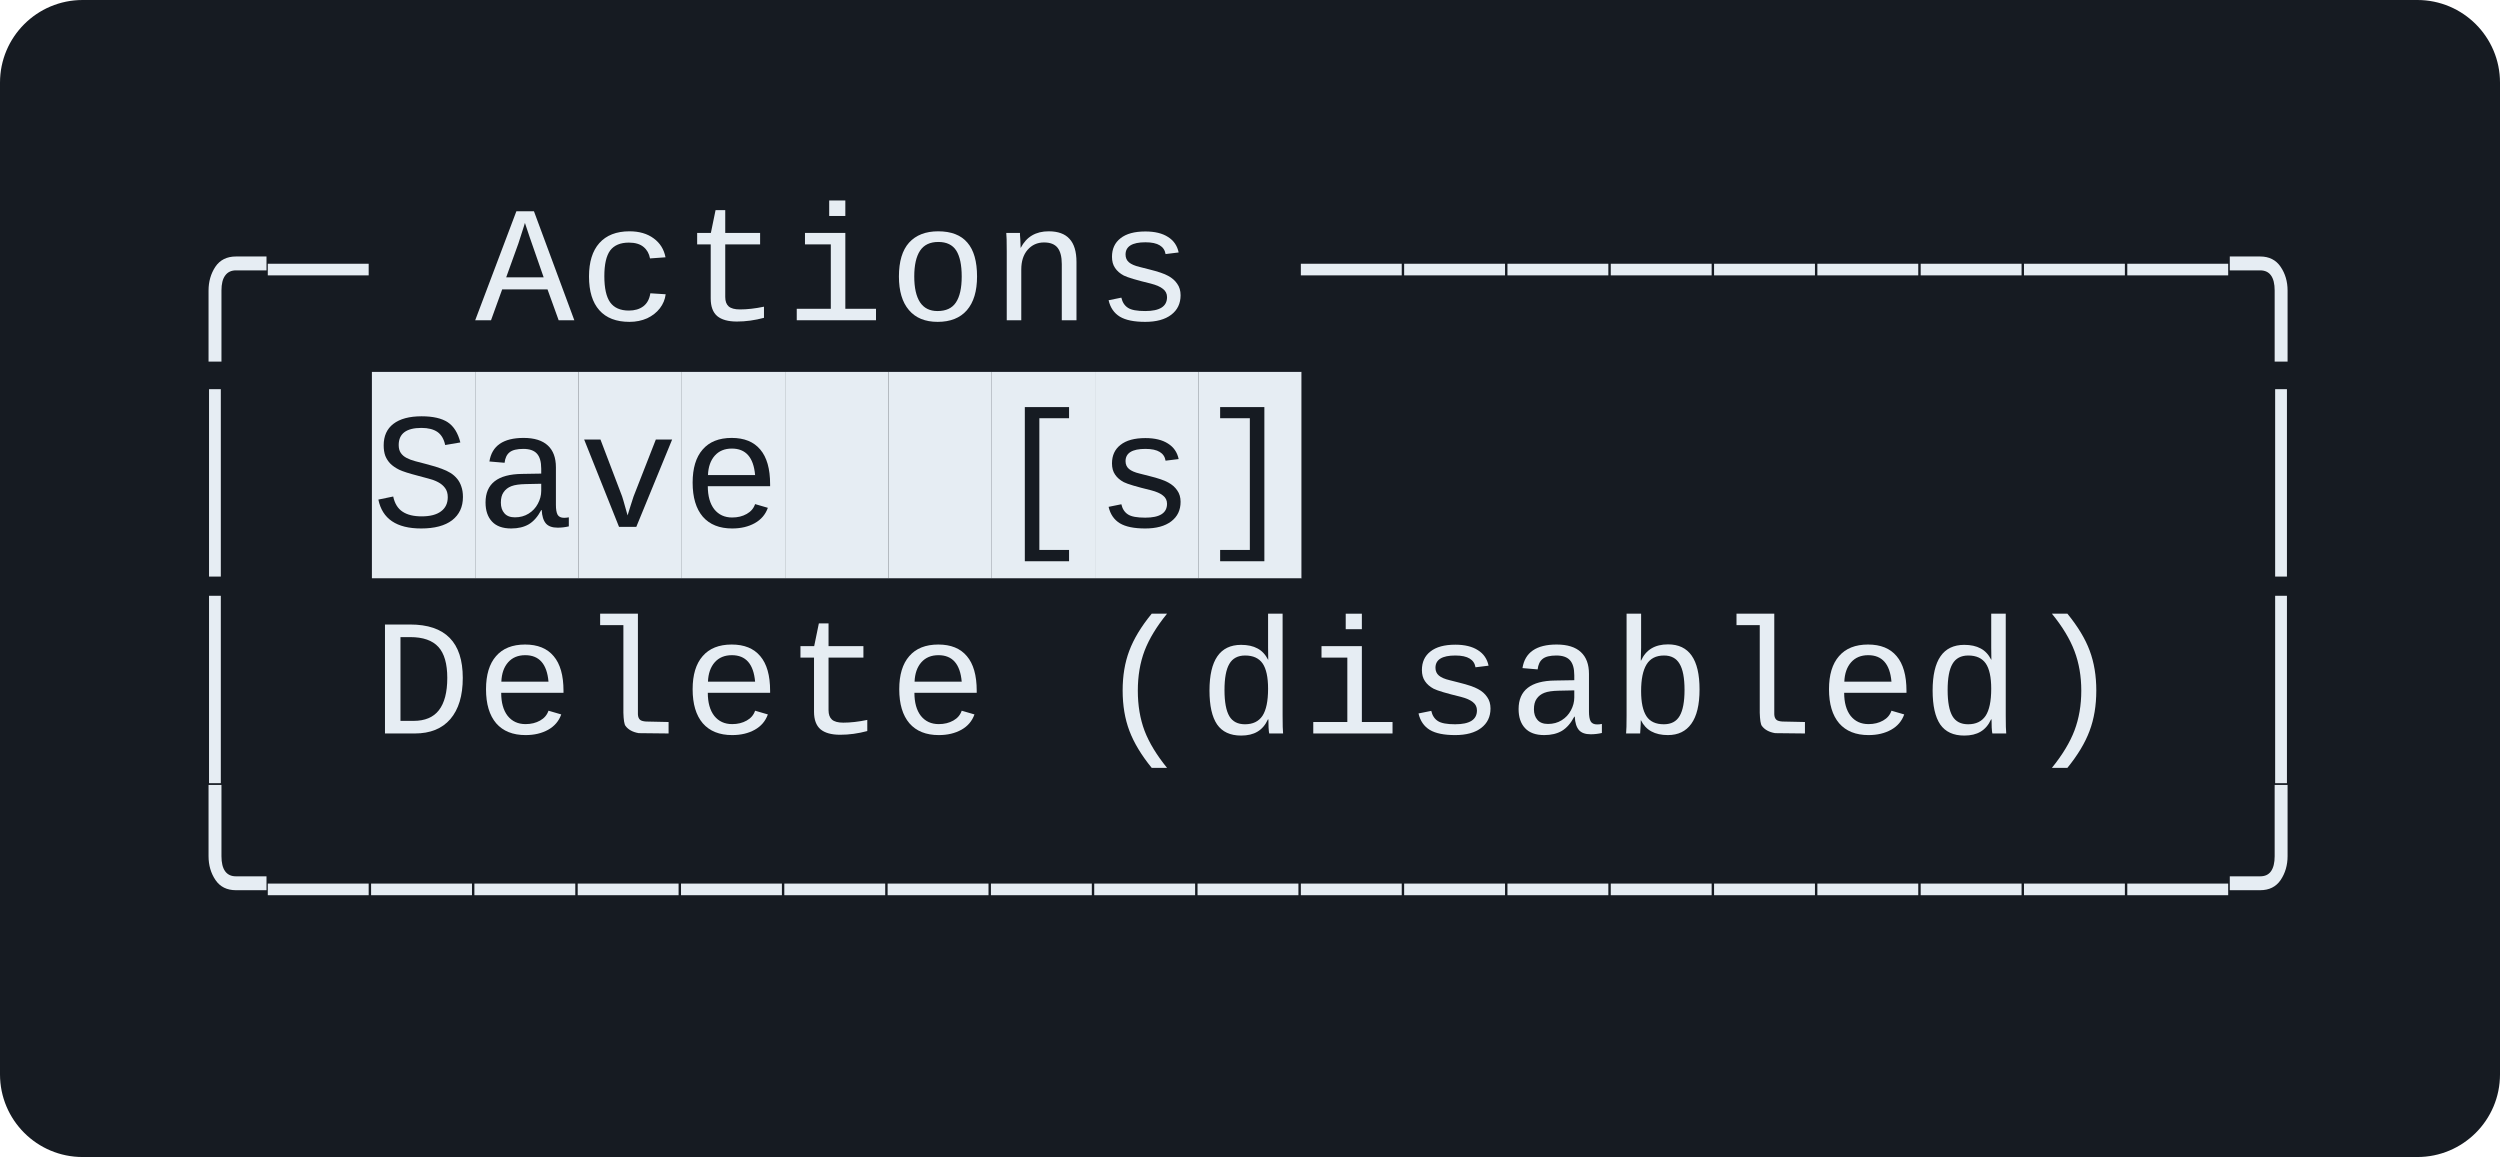
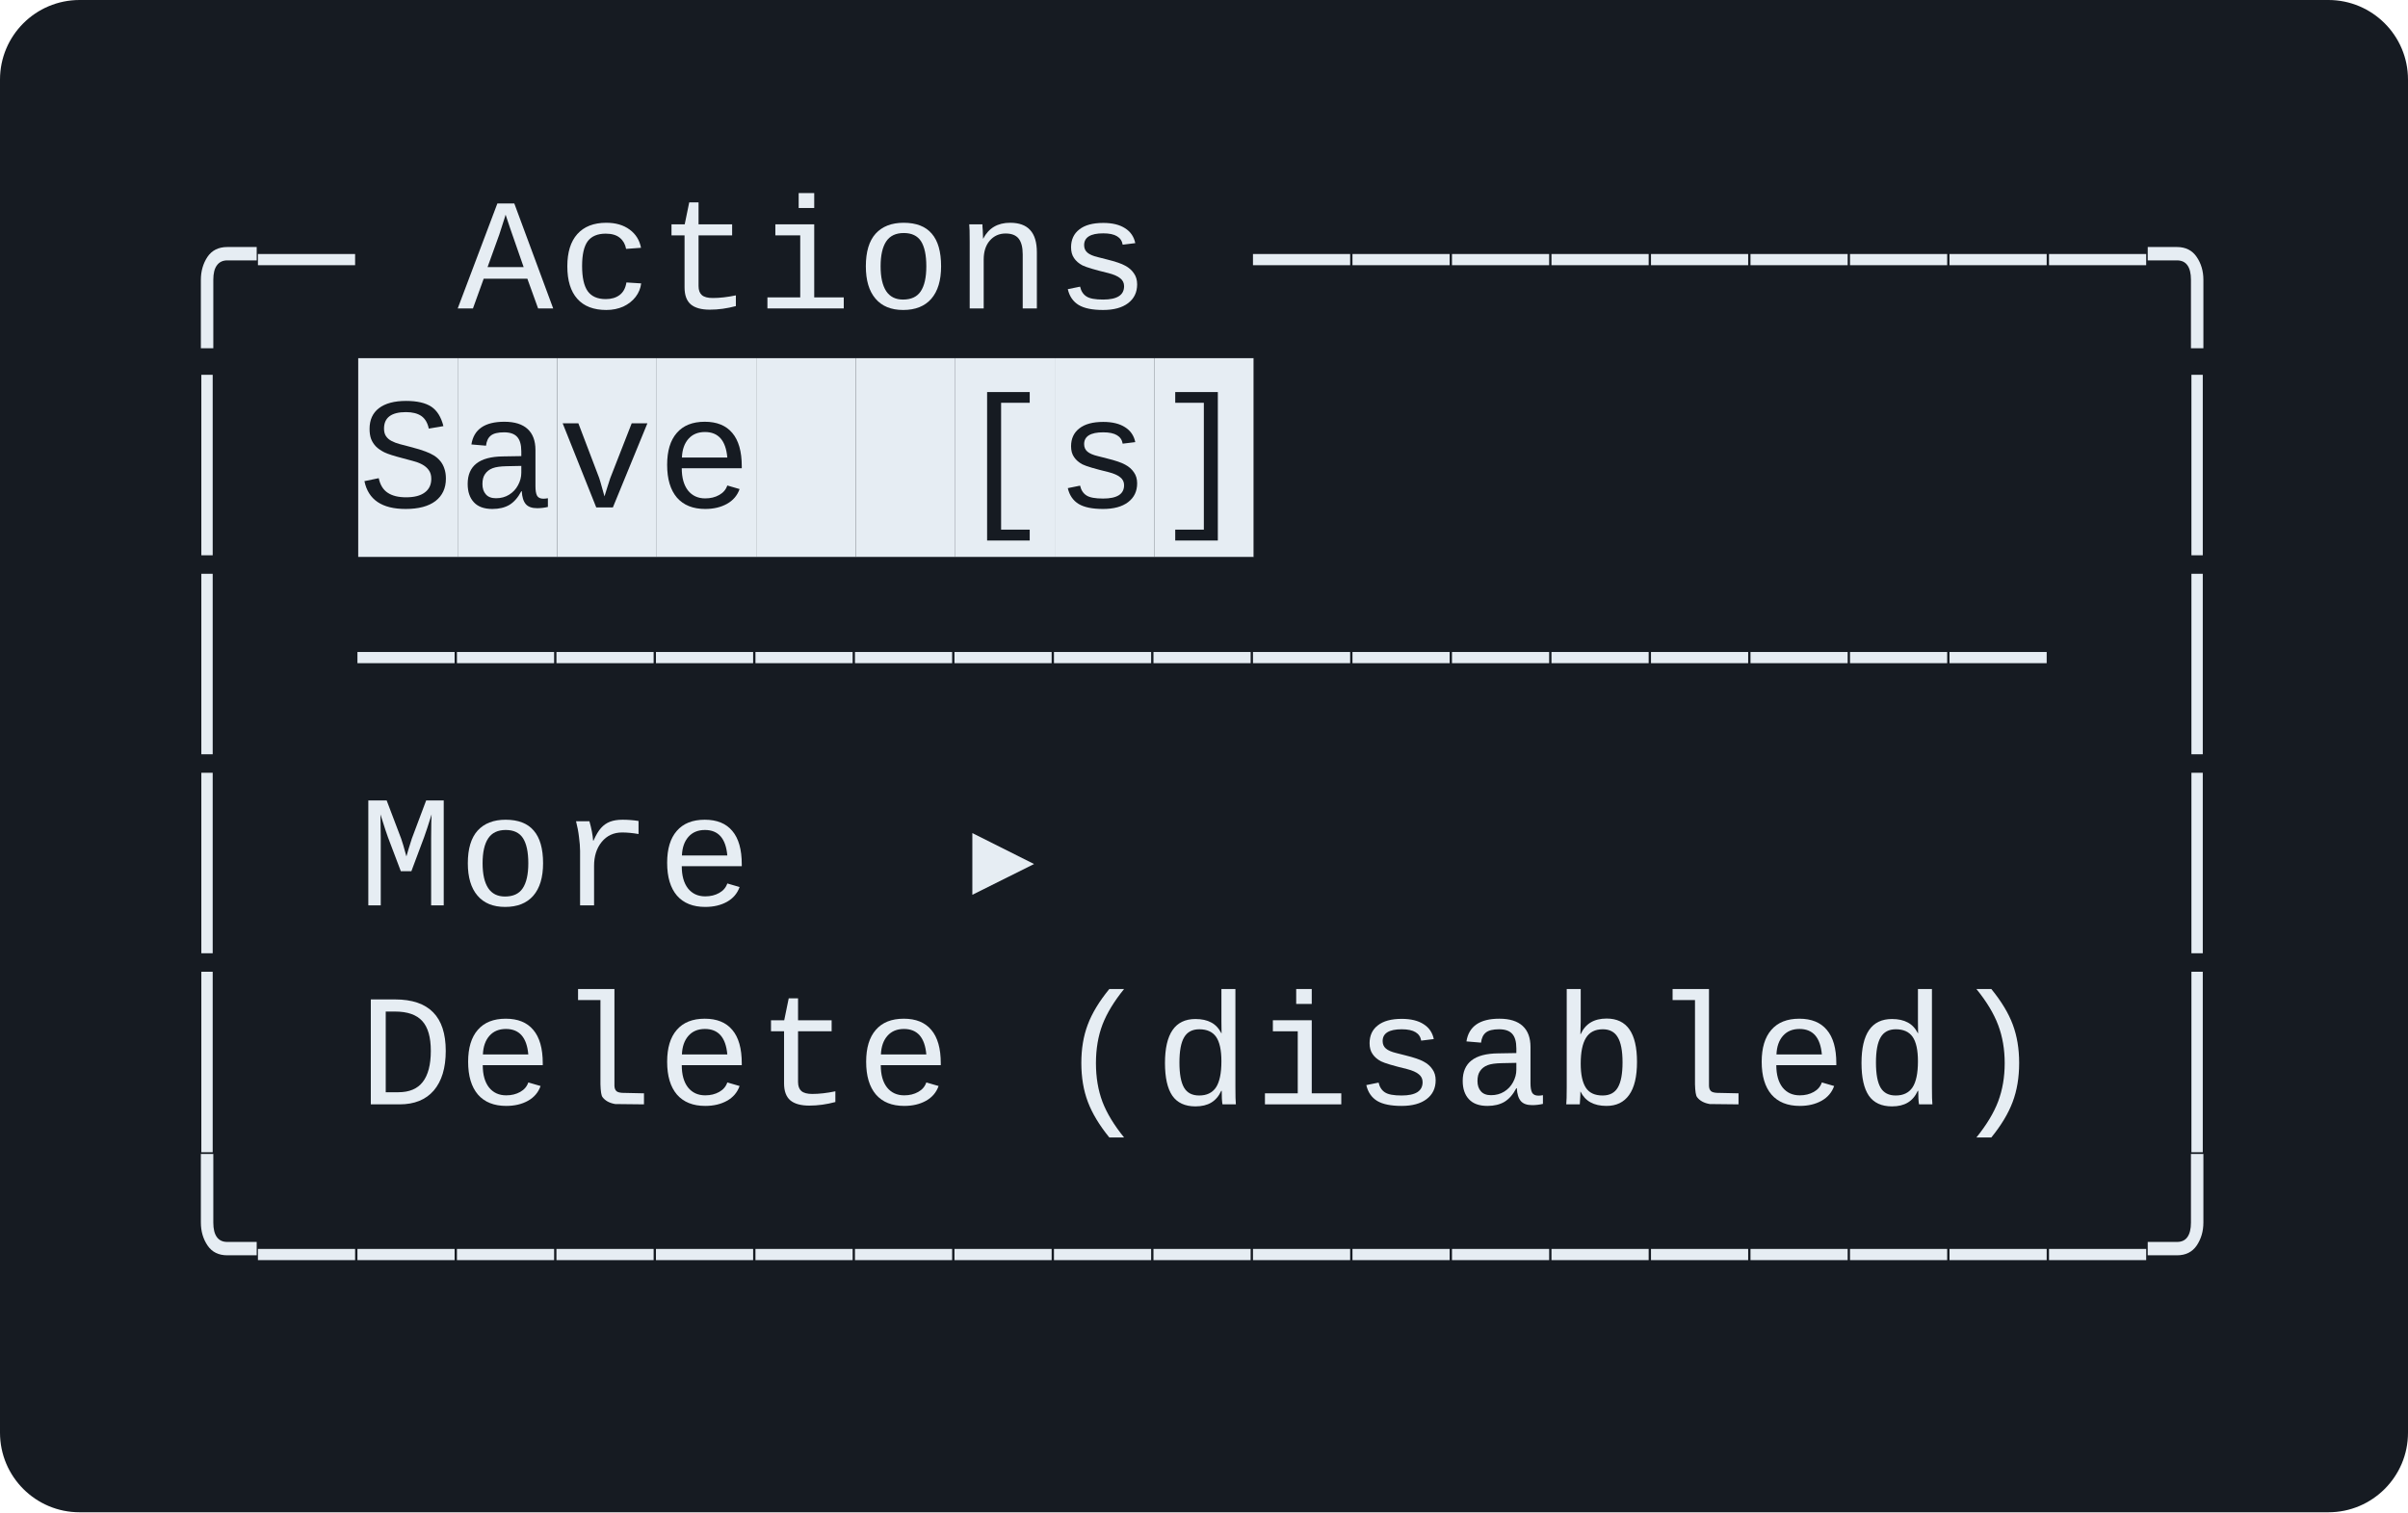
- <svg xmlns="http://www.w3.org/2000/svg" width="242" height="112" viewBox="0 0 242 112" role="img" aria-labelledby="title">
+ <svg xmlns="http://www.w3.org/2000/svg" width="242" height="152" viewBox="0 0 242 152" role="img" aria-labelledby="title">
  <rect width="100%" height="100%" rx="8" fill="#161b22" />
  <rect x="16" y="16" width="10" height="20" fill="#161b22" />
  <rect x="26" y="16" width="10" height="20" fill="#161b22" />
  <rect x="36" y="16" width="10" height="20" fill="#161b22" />
  <rect x="46" y="16" width="10" height="20" fill="#161b22" />
  <rect x="56" y="16" width="10" height="20" fill="#161b22" />
  <rect x="66" y="16" width="10" height="20" fill="#161b22" />
  <rect x="76" y="16" width="10" height="20" fill="#161b22" />
  <rect x="86" y="16" width="10" height="20" fill="#161b22" />
  <rect x="96" y="16" width="10" height="20" fill="#161b22" />
  <rect x="106" y="16" width="10" height="20" fill="#161b22" />
  <rect x="116" y="16" width="10" height="20" fill="#161b22" />
  <rect x="126" y="16" width="10" height="20" fill="#161b22" />
  <rect x="136" y="16" width="10" height="20" fill="#161b22" />
  <rect x="146" y="16" width="10" height="20" fill="#161b22" />
  <rect x="156" y="16" width="10" height="20" fill="#161b22" />
  <rect x="166" y="16" width="10" height="20" fill="#161b22" />
  <rect x="176" y="16" width="10" height="20" fill="#161b22" />
  <rect x="186" y="16" width="10" height="20" fill="#161b22" />
  <rect x="196" y="16" width="10" height="20" fill="#161b22" />
  <rect x="206" y="16" width="10" height="20" fill="#161b22" />
  <rect x="216" y="16" width="10" height="20" fill="#161b22" />
  <rect x="16" y="36" width="10" height="20" fill="#161b22" />
  <rect x="26" y="36" width="10" height="20" fill="#161b22" />
  <rect x="36" y="36" width="10" height="20" fill="#e6edf3" />
  <rect x="46" y="36" width="10" height="20" fill="#e6edf3" />
  <rect x="56" y="36" width="10" height="20" fill="#e6edf3" />
  <rect x="66" y="36" width="10" height="20" fill="#e6edf3" />
  <rect x="76" y="36" width="10" height="20" fill="#e6edf3" />
  <rect x="86" y="36" width="10" height="20" fill="#e6edf3" />
  <rect x="96" y="36" width="10" height="20" fill="#e6edf3" />
  <rect x="106" y="36" width="10" height="20" fill="#e6edf3" />
  <rect x="116" y="36" width="10" height="20" fill="#e6edf3" />
  <rect x="126" y="36" width="10" height="20" fill="#161b22" />
  <rect x="136" y="36" width="10" height="20" fill="#161b22" />
  <rect x="146" y="36" width="10" height="20" fill="#161b22" />
  <rect x="156" y="36" width="10" height="20" fill="#161b22" />
  <rect x="166" y="36" width="10" height="20" fill="#161b22" />
  <rect x="176" y="36" width="10" height="20" fill="#161b22" />
  <rect x="186" y="36" width="10" height="20" fill="#161b22" />
  <rect x="196" y="36" width="10" height="20" fill="#161b22" />
  <rect x="206" y="36" width="10" height="20" fill="#161b22" />
  <rect x="216" y="36" width="10" height="20" fill="#161b22" />
  <rect x="16" y="56" width="10" height="20" fill="#161b22" />
  <rect x="26" y="56" width="10" height="20" fill="#161b22" />
  <rect x="36" y="56" width="10" height="20" fill="#161b22" />
  <rect x="46" y="56" width="10" height="20" fill="#161b22" />
  <rect x="56" y="56" width="10" height="20" fill="#161b22" />
  <rect x="66" y="56" width="10" height="20" fill="#161b22" />
  <rect x="76" y="56" width="10" height="20" fill="#161b22" />
  <rect x="86" y="56" width="10" height="20" fill="#161b22" />
  <rect x="96" y="56" width="10" height="20" fill="#161b22" />
  <rect x="106" y="56" width="10" height="20" fill="#161b22" />
  <rect x="116" y="56" width="10" height="20" fill="#161b22" />
  <rect x="126" y="56" width="10" height="20" fill="#161b22" />
  <rect x="136" y="56" width="10" height="20" fill="#161b22" />
  <rect x="146" y="56" width="10" height="20" fill="#161b22" />
  <rect x="156" y="56" width="10" height="20" fill="#161b22" />
  <rect x="166" y="56" width="10" height="20" fill="#161b22" />
  <rect x="176" y="56" width="10" height="20" fill="#161b22" />
  <rect x="186" y="56" width="10" height="20" fill="#161b22" />
  <rect x="196" y="56" width="10" height="20" fill="#161b22" />
  <rect x="206" y="56" width="10" height="20" fill="#161b22" />
  <rect x="216" y="56" width="10" height="20" fill="#161b22" />
  <rect x="16" y="76" width="10" height="20" fill="#161b22" />
  <rect x="26" y="76" width="10" height="20" fill="#161b22" />
  <rect x="36" y="76" width="10" height="20" fill="#161b22" />
  <rect x="46" y="76" width="10" height="20" fill="#161b22" />
  <rect x="56" y="76" width="10" height="20" fill="#161b22" />
  <rect x="66" y="76" width="10" height="20" fill="#161b22" />
  <rect x="76" y="76" width="10" height="20" fill="#161b22" />
  <rect x="86" y="76" width="10" height="20" fill="#161b22" />
  <rect x="96" y="76" width="10" height="20" fill="#161b22" />
  <rect x="106" y="76" width="10" height="20" fill="#161b22" />
  <rect x="116" y="76" width="10" height="20" fill="#161b22" />
  <rect x="126" y="76" width="10" height="20" fill="#161b22" />
  <rect x="136" y="76" width="10" height="20" fill="#161b22" />
  <rect x="146" y="76" width="10" height="20" fill="#161b22" />
  <rect x="156" y="76" width="10" height="20" fill="#161b22" />
  <rect x="166" y="76" width="10" height="20" fill="#161b22" />
  <rect x="176" y="76" width="10" height="20" fill="#161b22" />
  <rect x="186" y="76" width="10" height="20" fill="#161b22" />
  <rect x="196" y="76" width="10" height="20" fill="#161b22" />
  <rect x="206" y="76" width="10" height="20" fill="#161b22" />
  <rect x="216" y="76" width="10" height="20" fill="#161b22" />
+   <rect x="16" y="96" width="10" height="20" fill="#161b22" />
+   <rect x="26" y="96" width="10" height="20" fill="#161b22" />
+   <rect x="36" y="96" width="10" height="20" fill="#161b22" />
+   <rect x="46" y="96" width="10" height="20" fill="#161b22" />
+   <rect x="56" y="96" width="10" height="20" fill="#161b22" />
+   <rect x="66" y="96" width="10" height="20" fill="#161b22" />
+   <rect x="76" y="96" width="10" height="20" fill="#161b22" />
+   <rect x="86" y="96" width="10" height="20" fill="#161b22" />
+   <rect x="96" y="96" width="10" height="20" fill="#161b22" />
+   <rect x="106" y="96" width="10" height="20" fill="#161b22" />
+   <rect x="116" y="96" width="10" height="20" fill="#161b22" />
+   <rect x="126" y="96" width="10" height="20" fill="#161b22" />
+   <rect x="136" y="96" width="10" height="20" fill="#161b22" />
+   <rect x="146" y="96" width="10" height="20" fill="#161b22" />
+   <rect x="156" y="96" width="10" height="20" fill="#161b22" />
+   <rect x="166" y="96" width="10" height="20" fill="#161b22" />
+   <rect x="176" y="96" width="10" height="20" fill="#161b22" />
+   <rect x="186" y="96" width="10" height="20" fill="#161b22" />
+   <rect x="196" y="96" width="10" height="20" fill="#161b22" />
+   <rect x="206" y="96" width="10" height="20" fill="#161b22" />
+   <rect x="216" y="96" width="10" height="20" fill="#161b22" />
+   <rect x="16" y="116" width="10" height="20" fill="#161b22" />
+   <rect x="26" y="116" width="10" height="20" fill="#161b22" />
+   <rect x="36" y="116" width="10" height="20" fill="#161b22" />
+   <rect x="46" y="116" width="10" height="20" fill="#161b22" />
+   <rect x="56" y="116" width="10" height="20" fill="#161b22" />
+   <rect x="66" y="116" width="10" height="20" fill="#161b22" />
+   <rect x="76" y="116" width="10" height="20" fill="#161b22" />
+   <rect x="86" y="116" width="10" height="20" fill="#161b22" />
+   <rect x="96" y="116" width="10" height="20" fill="#161b22" />
+   <rect x="106" y="116" width="10" height="20" fill="#161b22" />
+   <rect x="116" y="116" width="10" height="20" fill="#161b22" />
+   <rect x="126" y="116" width="10" height="20" fill="#161b22" />
+   <rect x="136" y="116" width="10" height="20" fill="#161b22" />
+   <rect x="146" y="116" width="10" height="20" fill="#161b22" />
+   <rect x="156" y="116" width="10" height="20" fill="#161b22" />
+   <rect x="166" y="116" width="10" height="20" fill="#161b22" />
+   <rect x="176" y="116" width="10" height="20" fill="#161b22" />
+   <rect x="186" y="116" width="10" height="20" fill="#161b22" />
+   <rect x="196" y="116" width="10" height="20" fill="#161b22" />
+   <rect x="206" y="116" width="10" height="20" fill="#161b22" />
+   <rect x="216" y="116" width="10" height="20" fill="#161b22" />
  <text x="16" y="31" fill="#e6edf3" font-family="'SFMono-Regular',Consolas,'Liberation Mono',monospace" font-size="16" textLength="10" lengthAdjust="spacingAndGlyphs">╭</text>
  <text x="26" y="31" fill="#e6edf3" font-family="'SFMono-Regular',Consolas,'Liberation Mono',monospace" font-size="16" textLength="10" lengthAdjust="spacingAndGlyphs">─</text>
  <text x="46" y="31" fill="#e6edf3" font-family="'SFMono-Regular',Consolas,'Liberation Mono',monospace" font-size="16" textLength="10" lengthAdjust="spacingAndGlyphs">A</text>
  <text x="56" y="31" fill="#e6edf3" font-family="'SFMono-Regular',Consolas,'Liberation Mono',monospace" font-size="16" textLength="10" lengthAdjust="spacingAndGlyphs">c</text>
  <text x="66" y="31" fill="#e6edf3" font-family="'SFMono-Regular',Consolas,'Liberation Mono',monospace" font-size="16" textLength="10" lengthAdjust="spacingAndGlyphs">t</text>
  <text x="76" y="31" fill="#e6edf3" font-family="'SFMono-Regular',Consolas,'Liberation Mono',monospace" font-size="16" textLength="10" lengthAdjust="spacingAndGlyphs">i</text>
  <text x="86" y="31" fill="#e6edf3" font-family="'SFMono-Regular',Consolas,'Liberation Mono',monospace" font-size="16" textLength="10" lengthAdjust="spacingAndGlyphs">o</text>
  <text x="96" y="31" fill="#e6edf3" font-family="'SFMono-Regular',Consolas,'Liberation Mono',monospace" font-size="16" textLength="10" lengthAdjust="spacingAndGlyphs">n</text>
  <text x="106" y="31" fill="#e6edf3" font-family="'SFMono-Regular',Consolas,'Liberation Mono',monospace" font-size="16" textLength="10" lengthAdjust="spacingAndGlyphs">s</text>
  <text x="126" y="31" fill="#e6edf3" font-family="'SFMono-Regular',Consolas,'Liberation Mono',monospace" font-size="16" textLength="10" lengthAdjust="spacingAndGlyphs">─</text>
  <text x="136" y="31" fill="#e6edf3" font-family="'SFMono-Regular',Consolas,'Liberation Mono',monospace" font-size="16" textLength="10" lengthAdjust="spacingAndGlyphs">─</text>
  <text x="146" y="31" fill="#e6edf3" font-family="'SFMono-Regular',Consolas,'Liberation Mono',monospace" font-size="16" textLength="10" lengthAdjust="spacingAndGlyphs">─</text>
  <text x="156" y="31" fill="#e6edf3" font-family="'SFMono-Regular',Consolas,'Liberation Mono',monospace" font-size="16" textLength="10" lengthAdjust="spacingAndGlyphs">─</text>
  <text x="166" y="31" fill="#e6edf3" font-family="'SFMono-Regular',Consolas,'Liberation Mono',monospace" font-size="16" textLength="10" lengthAdjust="spacingAndGlyphs">─</text>
  <text x="176" y="31" fill="#e6edf3" font-family="'SFMono-Regular',Consolas,'Liberation Mono',monospace" font-size="16" textLength="10" lengthAdjust="spacingAndGlyphs">─</text>
  <text x="186" y="31" fill="#e6edf3" font-family="'SFMono-Regular',Consolas,'Liberation Mono',monospace" font-size="16" textLength="10" lengthAdjust="spacingAndGlyphs">─</text>
  <text x="196" y="31" fill="#e6edf3" font-family="'SFMono-Regular',Consolas,'Liberation Mono',monospace" font-size="16" textLength="10" lengthAdjust="spacingAndGlyphs">─</text>
  <text x="206" y="31" fill="#e6edf3" font-family="'SFMono-Regular',Consolas,'Liberation Mono',monospace" font-size="16" textLength="10" lengthAdjust="spacingAndGlyphs">─</text>
  <text x="216" y="31" fill="#e6edf3" font-family="'SFMono-Regular',Consolas,'Liberation Mono',monospace" font-size="16" textLength="10" lengthAdjust="spacingAndGlyphs">╮</text>
  <text x="16" y="51" fill="#e6edf3" font-family="'SFMono-Regular',Consolas,'Liberation Mono',monospace" font-size="16" textLength="10" lengthAdjust="spacingAndGlyphs">│</text>
  <text x="36" y="51" fill="#161b22" font-family="'SFMono-Regular',Consolas,'Liberation Mono',monospace" font-size="16" textLength="10" lengthAdjust="spacingAndGlyphs">S</text>
  <text x="46" y="51" fill="#161b22" font-family="'SFMono-Regular',Consolas,'Liberation Mono',monospace" font-size="16" textLength="10" lengthAdjust="spacingAndGlyphs">a</text>
  <text x="56" y="51" fill="#161b22" font-family="'SFMono-Regular',Consolas,'Liberation Mono',monospace" font-size="16" textLength="10" lengthAdjust="spacingAndGlyphs">v</text>
  <text x="66" y="51" fill="#161b22" font-family="'SFMono-Regular',Consolas,'Liberation Mono',monospace" font-size="16" textLength="10" lengthAdjust="spacingAndGlyphs">e</text>
  <text x="96" y="51" fill="#161b22" font-family="'SFMono-Regular',Consolas,'Liberation Mono',monospace" font-size="16" textLength="10" lengthAdjust="spacingAndGlyphs">[</text>
  <text x="106" y="51" fill="#161b22" font-family="'SFMono-Regular',Consolas,'Liberation Mono',monospace" font-size="16" textLength="10" lengthAdjust="spacingAndGlyphs">s</text>
  <text x="116" y="51" fill="#161b22" font-family="'SFMono-Regular',Consolas,'Liberation Mono',monospace" font-size="16" textLength="10" lengthAdjust="spacingAndGlyphs">]</text>
  <text x="216" y="51" fill="#e6edf3" font-family="'SFMono-Regular',Consolas,'Liberation Mono',monospace" font-size="16" textLength="10" lengthAdjust="spacingAndGlyphs">│</text>
  <text x="16" y="71" fill="#e6edf3" font-family="'SFMono-Regular',Consolas,'Liberation Mono',monospace" font-size="16" textLength="10" lengthAdjust="spacingAndGlyphs">│</text>
-   <text x="36" y="71" fill="#e6edf3" font-family="'SFMono-Regular',Consolas,'Liberation Mono',monospace" font-size="16" textLength="10" lengthAdjust="spacingAndGlyphs">D</text>
-   <text x="46" y="71" fill="#e6edf3" font-family="'SFMono-Regular',Consolas,'Liberation Mono',monospace" font-size="16" textLength="10" lengthAdjust="spacingAndGlyphs">e</text>
-   <text x="56" y="71" fill="#e6edf3" font-family="'SFMono-Regular',Consolas,'Liberation Mono',monospace" font-size="16" textLength="10" lengthAdjust="spacingAndGlyphs">l</text>
-   <text x="66" y="71" fill="#e6edf3" font-family="'SFMono-Regular',Consolas,'Liberation Mono',monospace" font-size="16" textLength="10" lengthAdjust="spacingAndGlyphs">e</text>
-   <text x="76" y="71" fill="#e6edf3" font-family="'SFMono-Regular',Consolas,'Liberation Mono',monospace" font-size="16" textLength="10" lengthAdjust="spacingAndGlyphs">t</text>
-   <text x="86" y="71" fill="#e6edf3" font-family="'SFMono-Regular',Consolas,'Liberation Mono',monospace" font-size="16" textLength="10" lengthAdjust="spacingAndGlyphs">e</text>
-   <text x="106" y="71" fill="#e6edf3" font-family="'SFMono-Regular',Consolas,'Liberation Mono',monospace" font-size="16" textLength="10" lengthAdjust="spacingAndGlyphs">(</text>
-   <text x="116" y="71" fill="#e6edf3" font-family="'SFMono-Regular',Consolas,'Liberation Mono',monospace" font-size="16" textLength="10" lengthAdjust="spacingAndGlyphs">d</text>
-   <text x="126" y="71" fill="#e6edf3" font-family="'SFMono-Regular',Consolas,'Liberation Mono',monospace" font-size="16" textLength="10" lengthAdjust="spacingAndGlyphs">i</text>
-   <text x="136" y="71" fill="#e6edf3" font-family="'SFMono-Regular',Consolas,'Liberation Mono',monospace" font-size="16" textLength="10" lengthAdjust="spacingAndGlyphs">s</text>
-   <text x="146" y="71" fill="#e6edf3" font-family="'SFMono-Regular',Consolas,'Liberation Mono',monospace" font-size="16" textLength="10" lengthAdjust="spacingAndGlyphs">a</text>
-   <text x="156" y="71" fill="#e6edf3" font-family="'SFMono-Regular',Consolas,'Liberation Mono',monospace" font-size="16" textLength="10" lengthAdjust="spacingAndGlyphs">b</text>
-   <text x="166" y="71" fill="#e6edf3" font-family="'SFMono-Regular',Consolas,'Liberation Mono',monospace" font-size="16" textLength="10" lengthAdjust="spacingAndGlyphs">l</text>
-   <text x="176" y="71" fill="#e6edf3" font-family="'SFMono-Regular',Consolas,'Liberation Mono',monospace" font-size="16" textLength="10" lengthAdjust="spacingAndGlyphs">e</text>
-   <text x="186" y="71" fill="#e6edf3" font-family="'SFMono-Regular',Consolas,'Liberation Mono',monospace" font-size="16" textLength="10" lengthAdjust="spacingAndGlyphs">d</text>
-   <text x="196" y="71" fill="#e6edf3" font-family="'SFMono-Regular',Consolas,'Liberation Mono',monospace" font-size="16" textLength="10" lengthAdjust="spacingAndGlyphs">)</text>
+   <text x="36" y="71" fill="#e6edf3" font-family="'SFMono-Regular',Consolas,'Liberation Mono',monospace" font-size="16" textLength="10" lengthAdjust="spacingAndGlyphs">─</text>
+   <text x="46" y="71" fill="#e6edf3" font-family="'SFMono-Regular',Consolas,'Liberation Mono',monospace" font-size="16" textLength="10" lengthAdjust="spacingAndGlyphs">─</text>
+   <text x="56" y="71" fill="#e6edf3" font-family="'SFMono-Regular',Consolas,'Liberation Mono',monospace" font-size="16" textLength="10" lengthAdjust="spacingAndGlyphs">─</text>
+   <text x="66" y="71" fill="#e6edf3" font-family="'SFMono-Regular',Consolas,'Liberation Mono',monospace" font-size="16" textLength="10" lengthAdjust="spacingAndGlyphs">─</text>
+   <text x="76" y="71" fill="#e6edf3" font-family="'SFMono-Regular',Consolas,'Liberation Mono',monospace" font-size="16" textLength="10" lengthAdjust="spacingAndGlyphs">─</text>
+   <text x="86" y="71" fill="#e6edf3" font-family="'SFMono-Regular',Consolas,'Liberation Mono',monospace" font-size="16" textLength="10" lengthAdjust="spacingAndGlyphs">─</text>
+   <text x="96" y="71" fill="#e6edf3" font-family="'SFMono-Regular',Consolas,'Liberation Mono',monospace" font-size="16" textLength="10" lengthAdjust="spacingAndGlyphs">─</text>
+   <text x="106" y="71" fill="#e6edf3" font-family="'SFMono-Regular',Consolas,'Liberation Mono',monospace" font-size="16" textLength="10" lengthAdjust="spacingAndGlyphs">─</text>
+   <text x="116" y="71" fill="#e6edf3" font-family="'SFMono-Regular',Consolas,'Liberation Mono',monospace" font-size="16" textLength="10" lengthAdjust="spacingAndGlyphs">─</text>
+   <text x="126" y="71" fill="#e6edf3" font-family="'SFMono-Regular',Consolas,'Liberation Mono',monospace" font-size="16" textLength="10" lengthAdjust="spacingAndGlyphs">─</text>
+   <text x="136" y="71" fill="#e6edf3" font-family="'SFMono-Regular',Consolas,'Liberation Mono',monospace" font-size="16" textLength="10" lengthAdjust="spacingAndGlyphs">─</text>
+   <text x="146" y="71" fill="#e6edf3" font-family="'SFMono-Regular',Consolas,'Liberation Mono',monospace" font-size="16" textLength="10" lengthAdjust="spacingAndGlyphs">─</text>
+   <text x="156" y="71" fill="#e6edf3" font-family="'SFMono-Regular',Consolas,'Liberation Mono',monospace" font-size="16" textLength="10" lengthAdjust="spacingAndGlyphs">─</text>
+   <text x="166" y="71" fill="#e6edf3" font-family="'SFMono-Regular',Consolas,'Liberation Mono',monospace" font-size="16" textLength="10" lengthAdjust="spacingAndGlyphs">─</text>
+   <text x="176" y="71" fill="#e6edf3" font-family="'SFMono-Regular',Consolas,'Liberation Mono',monospace" font-size="16" textLength="10" lengthAdjust="spacingAndGlyphs">─</text>
+   <text x="186" y="71" fill="#e6edf3" font-family="'SFMono-Regular',Consolas,'Liberation Mono',monospace" font-size="16" textLength="10" lengthAdjust="spacingAndGlyphs">─</text>
+   <text x="196" y="71" fill="#e6edf3" font-family="'SFMono-Regular',Consolas,'Liberation Mono',monospace" font-size="16" textLength="10" lengthAdjust="spacingAndGlyphs">─</text>
  <text x="216" y="71" fill="#e6edf3" font-family="'SFMono-Regular',Consolas,'Liberation Mono',monospace" font-size="16" textLength="10" lengthAdjust="spacingAndGlyphs">│</text>
-   <text x="16" y="91" fill="#e6edf3" font-family="'SFMono-Regular',Consolas,'Liberation Mono',monospace" font-size="16" textLength="10" lengthAdjust="spacingAndGlyphs">╰</text>
-   <text x="26" y="91" fill="#e6edf3" font-family="'SFMono-Regular',Consolas,'Liberation Mono',monospace" font-size="16" textLength="10" lengthAdjust="spacingAndGlyphs">─</text>
-   <text x="36" y="91" fill="#e6edf3" font-family="'SFMono-Regular',Consolas,'Liberation Mono',monospace" font-size="16" textLength="10" lengthAdjust="spacingAndGlyphs">─</text>
-   <text x="46" y="91" fill="#e6edf3" font-family="'SFMono-Regular',Consolas,'Liberation Mono',monospace" font-size="16" textLength="10" lengthAdjust="spacingAndGlyphs">─</text>
-   <text x="56" y="91" fill="#e6edf3" font-family="'SFMono-Regular',Consolas,'Liberation Mono',monospace" font-size="16" textLength="10" lengthAdjust="spacingAndGlyphs">─</text>
-   <text x="66" y="91" fill="#e6edf3" font-family="'SFMono-Regular',Consolas,'Liberation Mono',monospace" font-size="16" textLength="10" lengthAdjust="spacingAndGlyphs">─</text>
-   <text x="76" y="91" fill="#e6edf3" font-family="'SFMono-Regular',Consolas,'Liberation Mono',monospace" font-size="16" textLength="10" lengthAdjust="spacingAndGlyphs">─</text>
-   <text x="86" y="91" fill="#e6edf3" font-family="'SFMono-Regular',Consolas,'Liberation Mono',monospace" font-size="16" textLength="10" lengthAdjust="spacingAndGlyphs">─</text>
-   <text x="96" y="91" fill="#e6edf3" font-family="'SFMono-Regular',Consolas,'Liberation Mono',monospace" font-size="16" textLength="10" lengthAdjust="spacingAndGlyphs">─</text>
-   <text x="106" y="91" fill="#e6edf3" font-family="'SFMono-Regular',Consolas,'Liberation Mono',monospace" font-size="16" textLength="10" lengthAdjust="spacingAndGlyphs">─</text>
-   <text x="116" y="91" fill="#e6edf3" font-family="'SFMono-Regular',Consolas,'Liberation Mono',monospace" font-size="16" textLength="10" lengthAdjust="spacingAndGlyphs">─</text>
-   <text x="126" y="91" fill="#e6edf3" font-family="'SFMono-Regular',Consolas,'Liberation Mono',monospace" font-size="16" textLength="10" lengthAdjust="spacingAndGlyphs">─</text>
-   <text x="136" y="91" fill="#e6edf3" font-family="'SFMono-Regular',Consolas,'Liberation Mono',monospace" font-size="16" textLength="10" lengthAdjust="spacingAndGlyphs">─</text>
-   <text x="146" y="91" fill="#e6edf3" font-family="'SFMono-Regular',Consolas,'Liberation Mono',monospace" font-size="16" textLength="10" lengthAdjust="spacingAndGlyphs">─</text>
-   <text x="156" y="91" fill="#e6edf3" font-family="'SFMono-Regular',Consolas,'Liberation Mono',monospace" font-size="16" textLength="10" lengthAdjust="spacingAndGlyphs">─</text>
-   <text x="166" y="91" fill="#e6edf3" font-family="'SFMono-Regular',Consolas,'Liberation Mono',monospace" font-size="16" textLength="10" lengthAdjust="spacingAndGlyphs">─</text>
-   <text x="176" y="91" fill="#e6edf3" font-family="'SFMono-Regular',Consolas,'Liberation Mono',monospace" font-size="16" textLength="10" lengthAdjust="spacingAndGlyphs">─</text>
-   <text x="186" y="91" fill="#e6edf3" font-family="'SFMono-Regular',Consolas,'Liberation Mono',monospace" font-size="16" textLength="10" lengthAdjust="spacingAndGlyphs">─</text>
-   <text x="196" y="91" fill="#e6edf3" font-family="'SFMono-Regular',Consolas,'Liberation Mono',monospace" font-size="16" textLength="10" lengthAdjust="spacingAndGlyphs">─</text>
-   <text x="206" y="91" fill="#e6edf3" font-family="'SFMono-Regular',Consolas,'Liberation Mono',monospace" font-size="16" textLength="10" lengthAdjust="spacingAndGlyphs">─</text>
-   <text x="216" y="91" fill="#e6edf3" font-family="'SFMono-Regular',Consolas,'Liberation Mono',monospace" font-size="16" textLength="10" lengthAdjust="spacingAndGlyphs">╯</text>
+   <text x="16" y="91" fill="#e6edf3" font-family="'SFMono-Regular',Consolas,'Liberation Mono',monospace" font-size="16" textLength="10" lengthAdjust="spacingAndGlyphs">│</text>
+   <text x="36" y="91" fill="#e6edf3" font-family="'SFMono-Regular',Consolas,'Liberation Mono',monospace" font-size="16" textLength="10" lengthAdjust="spacingAndGlyphs">M</text>
+   <text x="46" y="91" fill="#e6edf3" font-family="'SFMono-Regular',Consolas,'Liberation Mono',monospace" font-size="16" textLength="10" lengthAdjust="spacingAndGlyphs">o</text>
+   <text x="56" y="91" fill="#e6edf3" font-family="'SFMono-Regular',Consolas,'Liberation Mono',monospace" font-size="16" textLength="10" lengthAdjust="spacingAndGlyphs">r</text>
+   <text x="66" y="91" fill="#e6edf3" font-family="'SFMono-Regular',Consolas,'Liberation Mono',monospace" font-size="16" textLength="10" lengthAdjust="spacingAndGlyphs">e</text>
+   <text x="96" y="91" fill="#e6edf3" font-family="'SFMono-Regular',Consolas,'Liberation Mono',monospace" font-size="16" textLength="10" lengthAdjust="spacingAndGlyphs">▸</text>
+   <text x="216" y="91" fill="#e6edf3" font-family="'SFMono-Regular',Consolas,'Liberation Mono',monospace" font-size="16" textLength="10" lengthAdjust="spacingAndGlyphs">│</text>
+   <text x="16" y="111" fill="#e6edf3" font-family="'SFMono-Regular',Consolas,'Liberation Mono',monospace" font-size="16" textLength="10" lengthAdjust="spacingAndGlyphs">│</text>
+   <text x="36" y="111" fill="#e6edf3" font-family="'SFMono-Regular',Consolas,'Liberation Mono',monospace" font-size="16" textLength="10" lengthAdjust="spacingAndGlyphs">D</text>
+   <text x="46" y="111" fill="#e6edf3" font-family="'SFMono-Regular',Consolas,'Liberation Mono',monospace" font-size="16" textLength="10" lengthAdjust="spacingAndGlyphs">e</text>
+   <text x="56" y="111" fill="#e6edf3" font-family="'SFMono-Regular',Consolas,'Liberation Mono',monospace" font-size="16" textLength="10" lengthAdjust="spacingAndGlyphs">l</text>
+   <text x="66" y="111" fill="#e6edf3" font-family="'SFMono-Regular',Consolas,'Liberation Mono',monospace" font-size="16" textLength="10" lengthAdjust="spacingAndGlyphs">e</text>
+   <text x="76" y="111" fill="#e6edf3" font-family="'SFMono-Regular',Consolas,'Liberation Mono',monospace" font-size="16" textLength="10" lengthAdjust="spacingAndGlyphs">t</text>
+   <text x="86" y="111" fill="#e6edf3" font-family="'SFMono-Regular',Consolas,'Liberation Mono',monospace" font-size="16" textLength="10" lengthAdjust="spacingAndGlyphs">e</text>
+   <text x="106" y="111" fill="#e6edf3" font-family="'SFMono-Regular',Consolas,'Liberation Mono',monospace" font-size="16" textLength="10" lengthAdjust="spacingAndGlyphs">(</text>
+   <text x="116" y="111" fill="#e6edf3" font-family="'SFMono-Regular',Consolas,'Liberation Mono',monospace" font-size="16" textLength="10" lengthAdjust="spacingAndGlyphs">d</text>
+   <text x="126" y="111" fill="#e6edf3" font-family="'SFMono-Regular',Consolas,'Liberation Mono',monospace" font-size="16" textLength="10" lengthAdjust="spacingAndGlyphs">i</text>
+   <text x="136" y="111" fill="#e6edf3" font-family="'SFMono-Regular',Consolas,'Liberation Mono',monospace" font-size="16" textLength="10" lengthAdjust="spacingAndGlyphs">s</text>
+   <text x="146" y="111" fill="#e6edf3" font-family="'SFMono-Regular',Consolas,'Liberation Mono',monospace" font-size="16" textLength="10" lengthAdjust="spacingAndGlyphs">a</text>
+   <text x="156" y="111" fill="#e6edf3" font-family="'SFMono-Regular',Consolas,'Liberation Mono',monospace" font-size="16" textLength="10" lengthAdjust="spacingAndGlyphs">b</text>
+   <text x="166" y="111" fill="#e6edf3" font-family="'SFMono-Regular',Consolas,'Liberation Mono',monospace" font-size="16" textLength="10" lengthAdjust="spacingAndGlyphs">l</text>
+   <text x="176" y="111" fill="#e6edf3" font-family="'SFMono-Regular',Consolas,'Liberation Mono',monospace" font-size="16" textLength="10" lengthAdjust="spacingAndGlyphs">e</text>
+   <text x="186" y="111" fill="#e6edf3" font-family="'SFMono-Regular',Consolas,'Liberation Mono',monospace" font-size="16" textLength="10" lengthAdjust="spacingAndGlyphs">d</text>
+   <text x="196" y="111" fill="#e6edf3" font-family="'SFMono-Regular',Consolas,'Liberation Mono',monospace" font-size="16" textLength="10" lengthAdjust="spacingAndGlyphs">)</text>
+   <text x="216" y="111" fill="#e6edf3" font-family="'SFMono-Regular',Consolas,'Liberation Mono',monospace" font-size="16" textLength="10" lengthAdjust="spacingAndGlyphs">│</text>
+   <text x="16" y="131" fill="#e6edf3" font-family="'SFMono-Regular',Consolas,'Liberation Mono',monospace" font-size="16" textLength="10" lengthAdjust="spacingAndGlyphs">╰</text>
+   <text x="26" y="131" fill="#e6edf3" font-family="'SFMono-Regular',Consolas,'Liberation Mono',monospace" font-size="16" textLength="10" lengthAdjust="spacingAndGlyphs">─</text>
+   <text x="36" y="131" fill="#e6edf3" font-family="'SFMono-Regular',Consolas,'Liberation Mono',monospace" font-size="16" textLength="10" lengthAdjust="spacingAndGlyphs">─</text>
+   <text x="46" y="131" fill="#e6edf3" font-family="'SFMono-Regular',Consolas,'Liberation Mono',monospace" font-size="16" textLength="10" lengthAdjust="spacingAndGlyphs">─</text>
+   <text x="56" y="131" fill="#e6edf3" font-family="'SFMono-Regular',Consolas,'Liberation Mono',monospace" font-size="16" textLength="10" lengthAdjust="spacingAndGlyphs">─</text>
+   <text x="66" y="131" fill="#e6edf3" font-family="'SFMono-Regular',Consolas,'Liberation Mono',monospace" font-size="16" textLength="10" lengthAdjust="spacingAndGlyphs">─</text>
+   <text x="76" y="131" fill="#e6edf3" font-family="'SFMono-Regular',Consolas,'Liberation Mono',monospace" font-size="16" textLength="10" lengthAdjust="spacingAndGlyphs">─</text>
+   <text x="86" y="131" fill="#e6edf3" font-family="'SFMono-Regular',Consolas,'Liberation Mono',monospace" font-size="16" textLength="10" lengthAdjust="spacingAndGlyphs">─</text>
+   <text x="96" y="131" fill="#e6edf3" font-family="'SFMono-Regular',Consolas,'Liberation Mono',monospace" font-size="16" textLength="10" lengthAdjust="spacingAndGlyphs">─</text>
+   <text x="106" y="131" fill="#e6edf3" font-family="'SFMono-Regular',Consolas,'Liberation Mono',monospace" font-size="16" textLength="10" lengthAdjust="spacingAndGlyphs">─</text>
+   <text x="116" y="131" fill="#e6edf3" font-family="'SFMono-Regular',Consolas,'Liberation Mono',monospace" font-size="16" textLength="10" lengthAdjust="spacingAndGlyphs">─</text>
+   <text x="126" y="131" fill="#e6edf3" font-family="'SFMono-Regular',Consolas,'Liberation Mono',monospace" font-size="16" textLength="10" lengthAdjust="spacingAndGlyphs">─</text>
+   <text x="136" y="131" fill="#e6edf3" font-family="'SFMono-Regular',Consolas,'Liberation Mono',monospace" font-size="16" textLength="10" lengthAdjust="spacingAndGlyphs">─</text>
+   <text x="146" y="131" fill="#e6edf3" font-family="'SFMono-Regular',Consolas,'Liberation Mono',monospace" font-size="16" textLength="10" lengthAdjust="spacingAndGlyphs">─</text>
+   <text x="156" y="131" fill="#e6edf3" font-family="'SFMono-Regular',Consolas,'Liberation Mono',monospace" font-size="16" textLength="10" lengthAdjust="spacingAndGlyphs">─</text>
+   <text x="166" y="131" fill="#e6edf3" font-family="'SFMono-Regular',Consolas,'Liberation Mono',monospace" font-size="16" textLength="10" lengthAdjust="spacingAndGlyphs">─</text>
+   <text x="176" y="131" fill="#e6edf3" font-family="'SFMono-Regular',Consolas,'Liberation Mono',monospace" font-size="16" textLength="10" lengthAdjust="spacingAndGlyphs">─</text>
+   <text x="186" y="131" fill="#e6edf3" font-family="'SFMono-Regular',Consolas,'Liberation Mono',monospace" font-size="16" textLength="10" lengthAdjust="spacingAndGlyphs">─</text>
+   <text x="196" y="131" fill="#e6edf3" font-family="'SFMono-Regular',Consolas,'Liberation Mono',monospace" font-size="16" textLength="10" lengthAdjust="spacingAndGlyphs">─</text>
+   <text x="206" y="131" fill="#e6edf3" font-family="'SFMono-Regular',Consolas,'Liberation Mono',monospace" font-size="16" textLength="10" lengthAdjust="spacingAndGlyphs">─</text>
+   <text x="216" y="131" fill="#e6edf3" font-family="'SFMono-Regular',Consolas,'Liberation Mono',monospace" font-size="16" textLength="10" lengthAdjust="spacingAndGlyphs">╯</text>
</svg>
